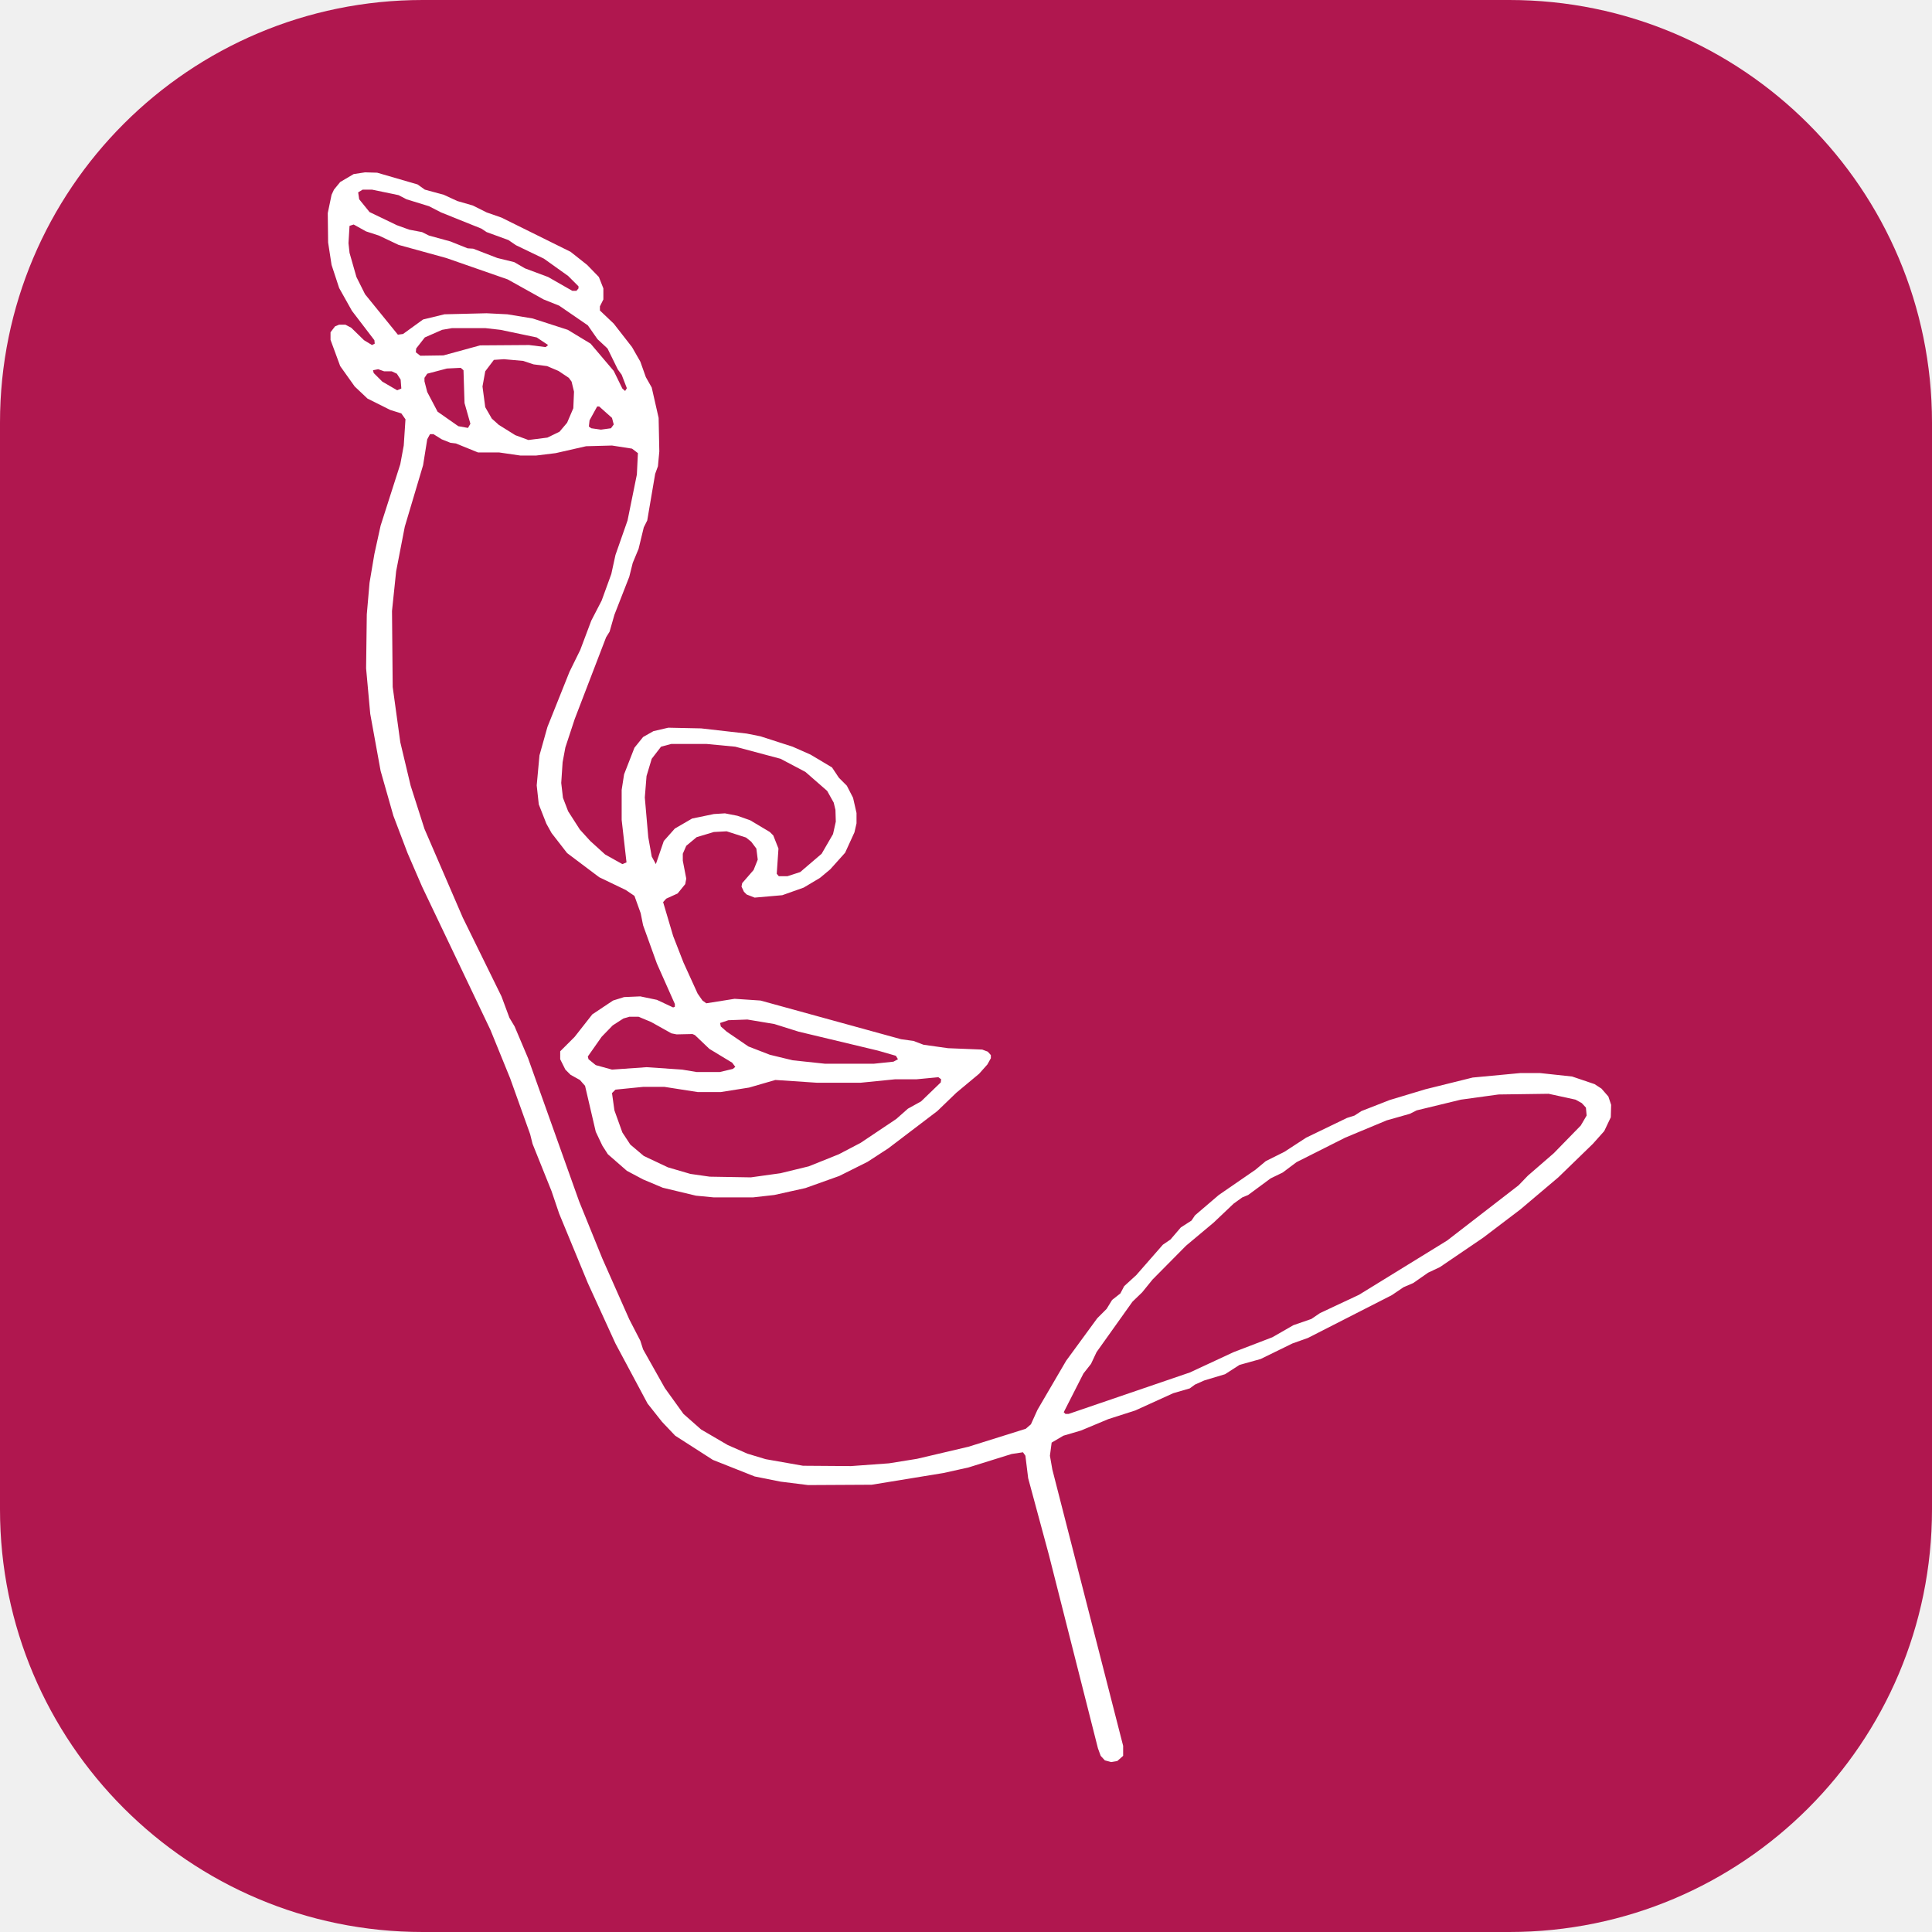
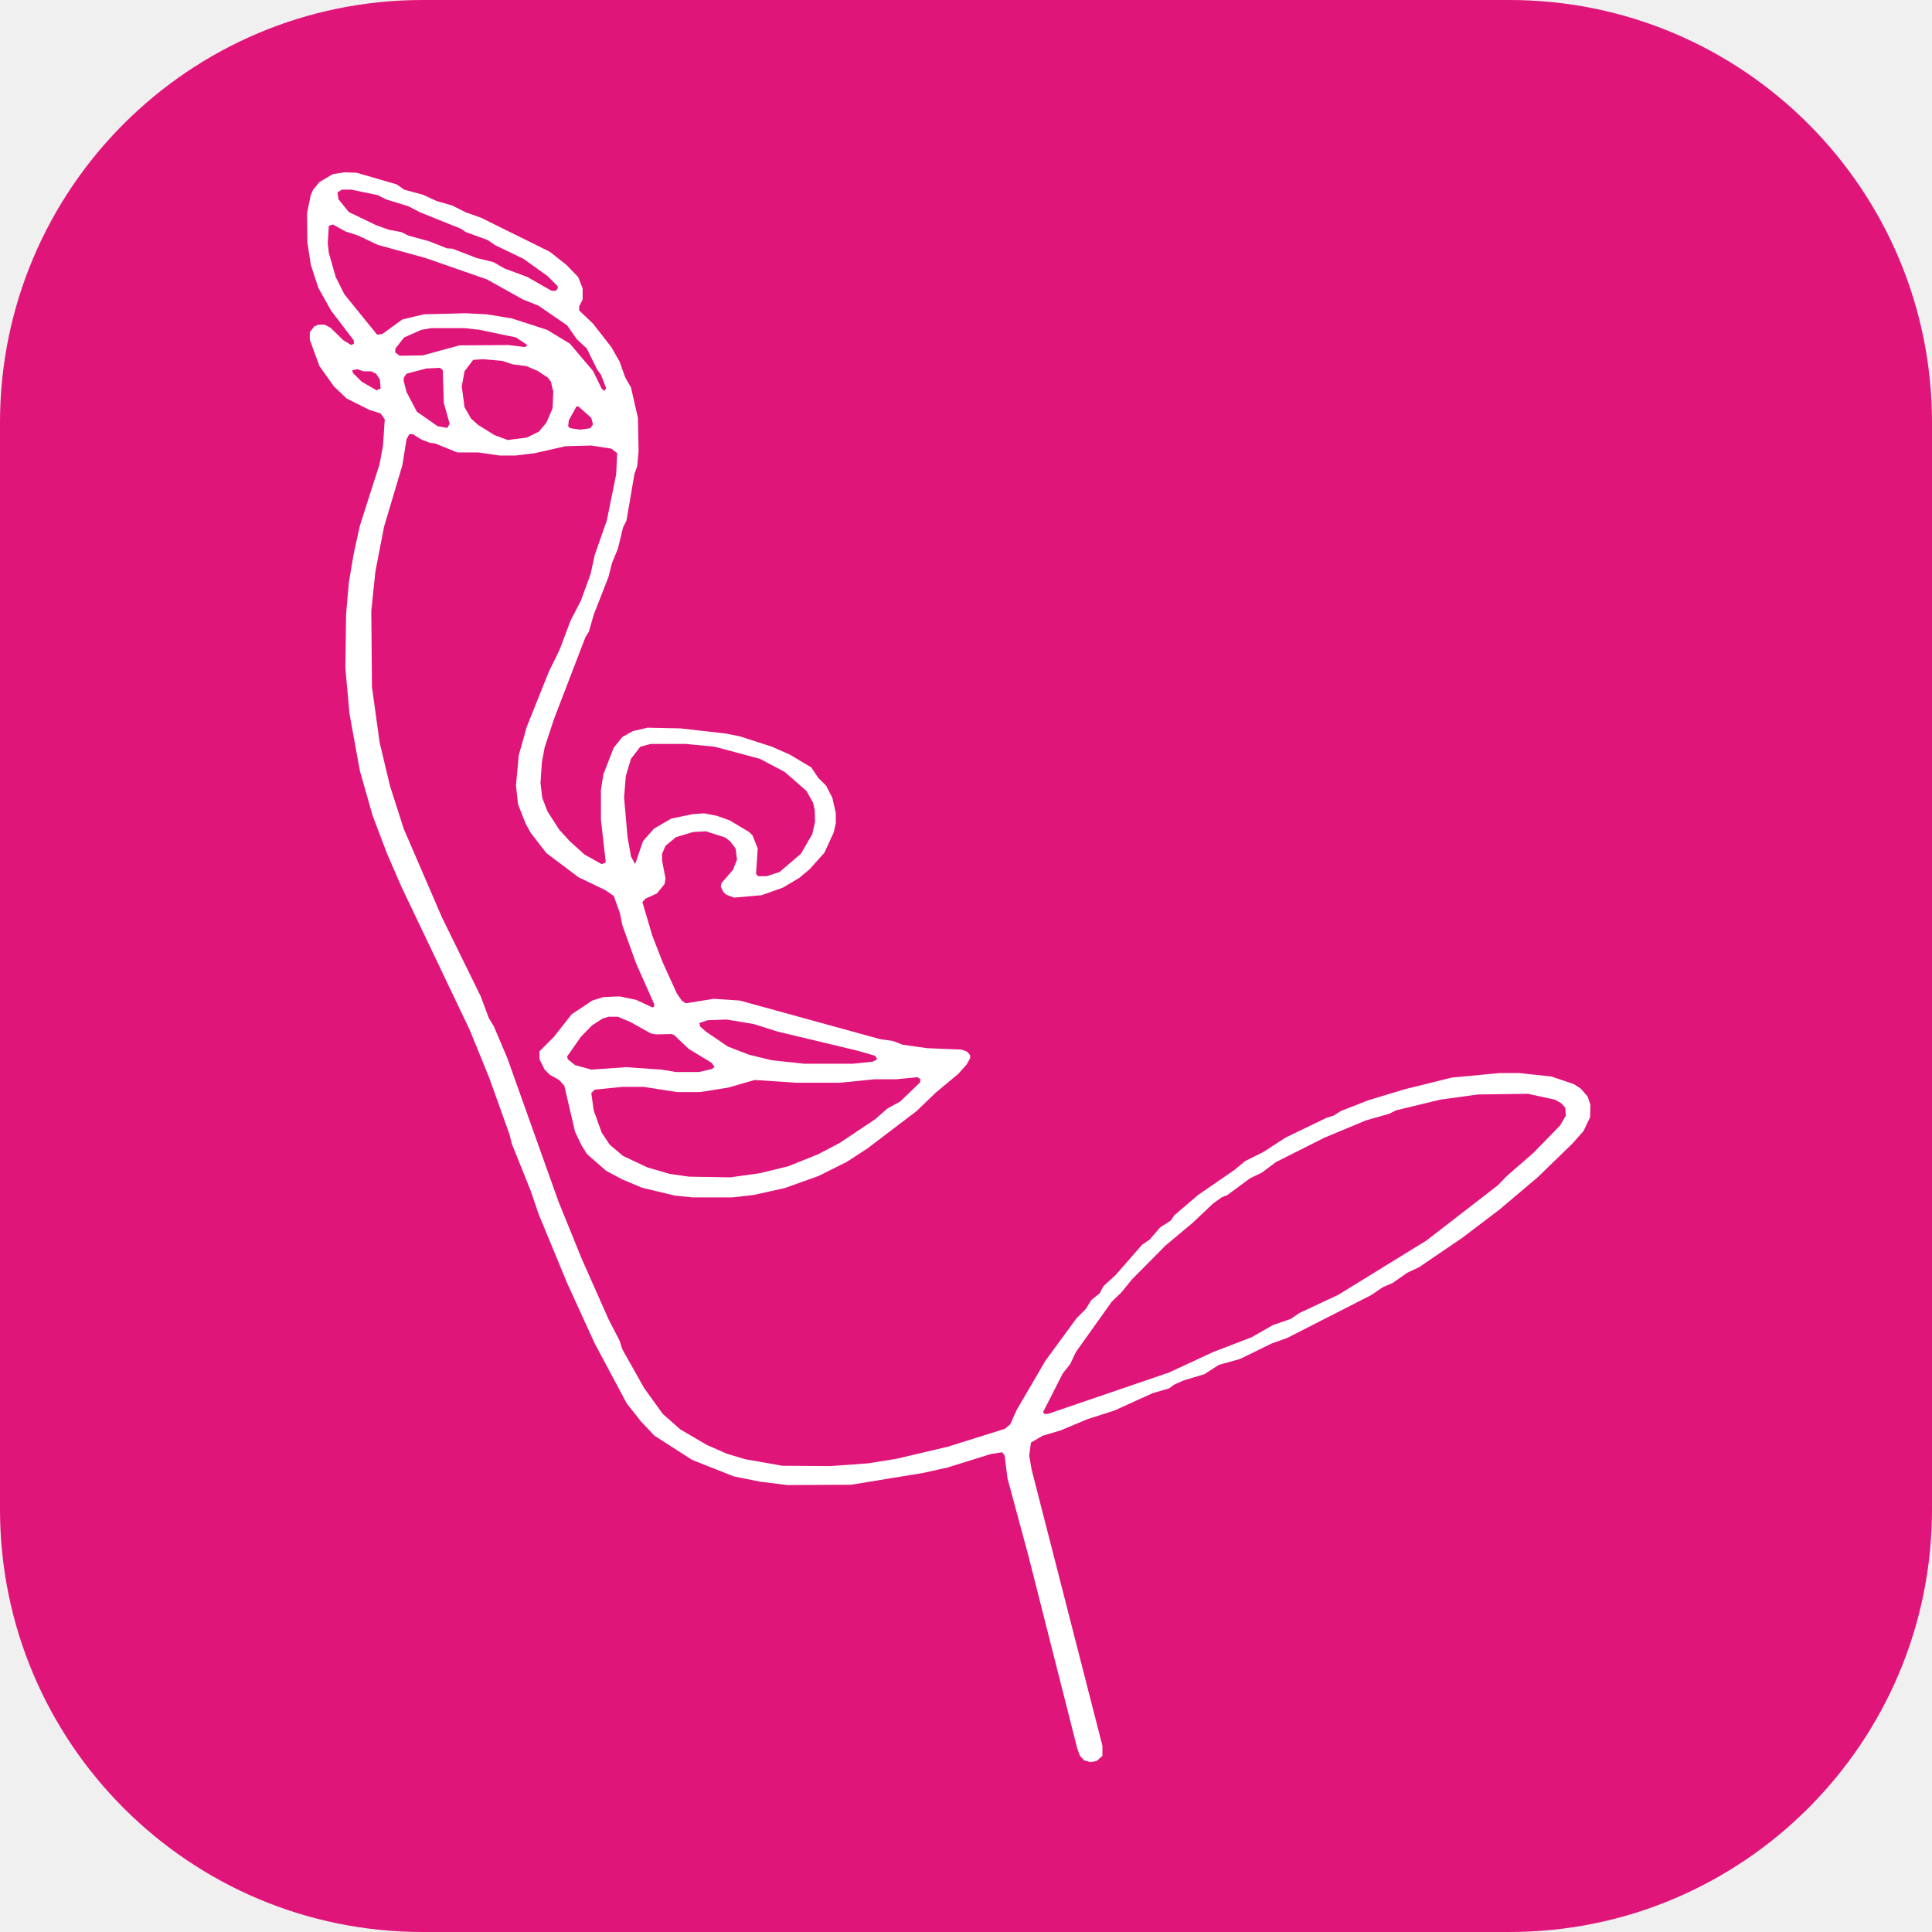
<svg xmlns="http://www.w3.org/2000/svg" viewBox="0 0 64 64">
-   <rect width="64" height="64" rx="14" fill="#B0174F" />
-   <svg x="10" y="5" width="44" height="54" viewBox="590 84 384 472">
-     <path fill="#fff" fill-rule="evenodd" d="M604.7 90.7L600.8 93.0L599.0 95.2L598.3 96.7L597.2 102.0L597.3 110.5L598.3 117.0L600.5 123.7L604.2 130.3L610.7 138.8L610.8 139.8L610.0 140.2L607.7 138.8L604.0 135.2L602.3 134.3L600.5 134.3L599.3 134.8L598.0 136.5L598.0 138.7L600.8 146.3L605.0 152.2L608.7 155.7L615.3 159.0L618.5 160.0L619.7 161.7L619.2 169.3L618.2 174.7L612.5 192.5L610.7 200.7L609.3 209.0L608.5 218.2L608.3 233.8L609.5 247.0L612.5 263.5L616.2 276.5L620.3 287.3L624.5 297.0L644.3 338.5L650.0 352.5L655.8 368.7L656.5 371.5L662.0 385.2L664.2 391.7L672.5 411.8L680.5 429.3L689.8 446.7L694.0 452.0L697.8 456.0L708.7 463.0L720.8 467.8L728.3 469.3L736.3 470.3L754.7 470.2L775.5 466.8L782.7 465.2L795.2 461.3L798.5 460.8L799.2 461.8L800.0 468.3L806.0 490.5L820.2 546.5L821.0 548.7L822.2 550.0L824.0 550.5L825.8 550.2L827.5 548.7L827.5 545.8L807.0 465.8L806.3 461.8L806.8 458.0L810.2 456.0L815.3 454.5L823.2 451.2L831.0 448.7L842.0 443.7L846.8 442.3L848.3 441.2L851.0 440.0L857.0 438.2L861.2 435.5L867.3 433.8L876.5 429.3L881.0 427.7L905.3 415.3L908.7 413.0L911.5 411.8L915.8 408.8L919.2 407.2L931.7 398.7L942.5 390.5L953.5 381.2L963.5 371.5L966.8 367.8L968.7 363.8L968.8 360.2L968.0 357.8L966.0 355.5L964.0 354.2L957.5 352.0L948.2 351.0L942.5 351.0L928.7 352.3L915.0 355.7L904.7 358.8L896.5 362.0L894.5 363.3L892.3 364.0L880.5 369.7L874.2 373.8L868.8 376.5L865.8 379.0L855.2 386.3L848.3 392.2L847.3 393.7L844.2 395.7L841.2 399.2L839.0 400.7L831.3 409.5L827.8 412.7L826.7 414.8L824.3 416.7L822.7 419.3L820.0 422.0L811.0 434.3L802.7 448.5L800.8 452.7L799.3 454.0L782.7 459.2L767.8 462.7L759.7 464.0L748.7 464.8L734.8 464.7L724.0 462.8L718.7 461.2L713.0 458.7L705.3 454.2L700.2 449.7L694.8 442.2L688.5 431.0L687.7 428.5L684.5 422.3L676.7 404.7L670.0 388.2L655.2 346.7L651.3 337.5L649.8 335.0L647.5 328.8L636.3 306.0L625.2 280.3L621.2 267.8L618.2 255.2L616.0 239.2L615.8 217.2L617.0 205.7L619.5 192.8L624.8 175.0L626.0 167.5L626.8 166.0L627.8 166.0L630.2 167.5L632.7 168.5L634.3 168.7L640.7 171.3L646.8 171.3L653.0 172.2L657.5 172.2L663.2 171.5L672.0 169.5L679.5 169.3L685.3 170.2L687.0 171.5L686.7 177.7L684.0 191.0L680.5 201.0L679.3 206.5L676.5 214.2L673.5 220.0L670.3 228.5L667.2 234.8L660.8 250.8L658.5 259.0L657.7 267.7L658.3 273.2L660.5 278.8L662.0 281.5L666.5 287.3L675.8 294.3L683.5 298.0L686.0 299.7L687.8 304.7L688.5 308.2L692.5 319.3L697.7 331.0L697.7 331.8L697.2 332.0L692.5 329.8L687.7 328.8L683.0 329.0L679.8 330.0L673.8 334.0L668.7 340.5L664.5 344.7L664.5 347.0L666.0 350.0L667.5 351.5L670.2 353.0L671.7 354.7L674.8 368.0L676.7 372.0L678.3 374.5L683.8 379.3L688.5 381.8L694.2 384.2L703.8 386.5L709.0 387.0L720.3 387.0L726.5 386.3L735.5 384.3L745.3 380.8L753.5 376.7L759.5 372.8L773.7 362.0L779.2 356.7L785.8 351.2L788.2 348.5L789.2 346.7L789.2 345.8L788.3 344.8L786.7 344.2L776.8 343.8L769.7 342.8L766.8 341.7L763.2 341.2L722.5 330.0L715.0 329.5L706.8 330.8L705.7 330.0L704.3 328.0L700.2 319.0L697.2 311.3L694.3 301.5L695.2 300.5L698.5 299.0L700.7 296.3L701.0 294.7L700.0 289.5L700.0 287.5L701.0 285.2L704.0 282.7L709.0 281.2L712.7 281.0L718.3 282.8L719.8 284.0L721.3 286.0L721.7 289.2L720.5 292.2L717.2 296.0L717.0 297.0L717.7 298.5L718.5 299.3L720.8 300.2L728.8 299.5L735.0 297.3L739.7 294.5L742.7 292.0L747.0 287.2L749.7 281.3L750.3 278.7L750.3 275.7L749.3 271.3L747.5 267.8L745.2 265.5L743.2 262.5L737.0 258.8L731.8 256.5L722.5 253.5L718.5 252.7L705.3 251.2L695.8 251.0L691.5 252.0L688.5 253.7L686.0 256.8L683.0 264.5L682.3 269.0L682.3 277.7L683.7 290.0L682.5 290.5L677.5 287.7L673.2 283.8L670.2 280.5L666.8 275.2L665.3 271.3L664.8 267.0L665.2 261.0L666.0 256.7L668.7 248.5L677.8 224.8L678.8 223.2L680.2 218.3L684.5 207.3L685.5 203.3L687.2 199.2L688.7 193.0L689.7 191.0L692.0 177.5L692.8 175.3L693.2 171.0L693.0 161.3L691.0 152.5L689.3 149.5L687.7 145.0L685.3 140.8L680.0 134.0L676.0 130.2L676.0 129.0L677.0 127.0L677.0 123.8L675.7 120.5L672.3 117.0L667.5 113.2L647.5 103.3L643.2 101.8L639.2 99.8L634.7 98.5L630.8 96.7L625.3 95.2L623.2 93.7L611.5 90.3L608.0 90.2ZM961.5 361.0L961.7 363.3L960.0 366.2L952.2 374.2L944.7 380.7L942.0 383.5L921.3 399.5L895.8 415.2L884.5 420.5L882.0 422.2L876.8 424.0L870.7 427.5L859.5 431.8L846.8 437.7L811.7 449.7L810.8 449.7L810.3 449.2L816.0 438.0L818.2 435.2L819.8 431.8L830.2 417.2L833.0 414.5L836.0 410.8L845.7 401.0L853.7 394.3L859.5 388.8L862.0 387.0L863.7 386.3L870.2 381.5L873.7 379.8L877.7 376.8L891.8 369.7L903.8 364.7L910.5 362.8L912.5 361.8L925.3 358.7L936.2 357.2L950.7 357.0L958.5 358.7L960.3 359.7ZM774.8 352.8L774.7 353.7L769.0 359.2L765.2 361.3L761.8 364.3L751.5 371.2L745.2 374.5L736.5 378.0L728.3 380.0L719.7 381.2L707.8 381.0L702.2 380.2L695.7 378.3L688.7 375.0L684.8 371.7L682.5 368.2L680.2 361.8L679.5 356.8L680.5 355.8L688.5 355.0L694.7 355.0L704.3 356.5L711.0 356.5L719.2 355.2L726.8 353.0L738.8 353.8L751.5 353.8L761.5 352.8L767.7 352.8L774.0 352.2ZM710.8 336.5L713.2 335.7L718.7 335.5L726.5 336.8L733.5 339.0L756.5 344.5L761.7 346.0L762.3 347.0L761.0 347.7L755.3 348.3L741.2 348.3L731.8 347.3L725.2 345.7L719.0 343.3L712.7 339.0L711.0 337.5ZM672.5 346.2L676.5 340.5L679.7 337.2L682.8 335.2L684.5 334.7L687.2 334.7L690.8 336.2L696.7 339.5L698.2 339.8L702.8 339.7L703.5 340.0L707.7 344.0L714.3 348.0L715.2 349.2L714.5 349.8L710.7 350.7L704.0 350.7L699.8 350.0L689.5 349.3L679.5 350.0L674.8 348.7L672.7 347.0ZM691.0 260.0L693.7 256.5L696.7 255.7L706.8 255.7L715.2 256.5L728.3 260.0L735.5 263.8L741.8 269.3L743.7 272.7L744.2 274.8L744.3 278.2L743.5 281.8L740.2 287.5L734.0 292.8L730.3 294.0L727.8 294.0L727.2 293.3L727.7 286.0L726.2 282.2L725.2 281.2L719.5 277.8L715.8 276.5L712.2 275.8L709.0 276.0L702.7 277.3L697.7 280.2L694.5 283.8L692.2 290.5L691.0 288.3L690.0 282.7L689.0 271.2L689.5 265.0ZM675.2 158.0L675.8 158.0L679.5 161.3L680.0 163.2L679.2 164.3L676.3 164.7L673.5 164.3L672.8 163.8L673.0 162.0ZM610.3 147.5L611.8 147.2L613.5 147.8L615.7 147.8L617.2 148.5L618.3 150.2L618.5 152.8L617.3 153.3L613.0 150.8L610.5 148.3ZM626.0 148.5L631.7 147.0L635.7 146.8L636.5 147.5L636.8 157.0L638.5 163.0L637.8 164.2L635.0 163.7L629.0 159.5L626.0 153.8L625.2 150.7L625.2 149.7ZM645.3 144.5L648.2 144.3L653.8 144.8L656.8 145.8L660.7 146.3L664.0 147.7L667.0 149.7L667.8 150.8L668.5 153.7L668.3 158.5L666.5 162.7L664.3 165.3L660.8 167.0L655.3 167.7L651.5 166.3L646.7 163.3L644.7 161.5L642.8 158.2L642.0 152.2L642.8 147.8ZM622.7 142.3L622.8 141.2L625.3 138.0L630.3 135.8L633.2 135.3L642.8 135.3L647.2 135.8L657.7 138.0L661.0 140.2L660.3 140.8L655.5 140.2L641.3 140.3L630.7 143.2L624.0 143.3ZM603.5 105.7L604.7 105.3L608.3 107.3L612.0 108.5L617.7 111.2L631.5 115.0L649.3 121.2L659.7 127.0L664.2 128.8L672.5 134.5L675.3 138.5L678.2 141.2L681.2 147.3L682.3 148.8L683.8 152.7L683.3 153.5L682.5 152.8L680.0 147.7L673.3 139.8L666.7 135.8L656.5 132.5L649.2 131.3L643.2 131.0L631.0 131.3L624.8 132.8L619.0 137.0L617.5 137.2L608.0 125.5L605.5 120.5L603.5 113.5L603.2 110.7ZM606.0 96.0L607.3 95.2L610.0 95.2L617.7 96.8L620.0 98.0L626.5 100.0L630.0 101.8L641.7 106.5L643.2 107.5L649.5 109.8L651.7 111.3L659.8 115.2L666.8 120.2L669.8 123.2L669.8 123.8L669.2 124.5L668.0 124.5L661.0 120.5L654.3 118.0L651.2 116.2L646.3 115.0L639.3 112.3L637.7 112.2L632.7 110.2L626.5 108.5L624.5 107.5L620.8 106.8L617.2 105.5L609.3 101.7L606.3 98.0Z" />
+   <rect width="64" height="64" rx="14" fill="#E0157A" />
+   <svg x="10" y="5" width="44" height="54" viewBox="552 4 384 472">
+     <path fill="#fff" fill-rule="evenodd" d="M560.7 10.7L556.8 13L555 15.2L554.3 16.7L553.2 22L553.3 30.5L554.3 37L556.5 43.7L560.2 50.3L566.7 58.8L566.8 59.8L566 60.2L563.7 58.8L560 55.2L558.3 54.3L556.5 54.3L555.3 54.8L554 56.5L554 58.7L556.8 66.3L561 72.2L564.7 75.7L571.3 79L574.5 80L575.7 81.7L575.2 89.3L574.2 94.7L568.5 112.5L566.7 120.7L565.3 129L564.5 138.2L564.3 153.8L565.5 167L568.5 183.5L572.2 196.5L576.3 207.3L580.5 217L600.3 258.5L606 272.5L611.8 288.7L612.5 291.5L618 305.2L620.2 311.7L628.5 331.8L636.5 349.3L645.8 366.7L650 372L653.8 376L664.7 383L676.8 387.8L684.3 389.3L692.3 390.3L710.7 390.2L731.5 386.8L738.7 385.2L751.2 381.3L754.5 380.8L755.2 381.8L756 388.3L762 410.5L776.2 466.5L777 468.7L778.2 470L780 470.5L781.8 470.2L783.5 468.7L783.5 465.8L763 385.8L762.3 381.8L762.8 378L766.2 376L771.3 374.5L779.2 371.2L787 368.7L798 363.7L802.8 362.3L804.3 361.2L807 360L813 358.2L817.2 355.5L823.3 353.8L832.5 349.3L837 347.7L861.3 335.3L864.7 333L867.5 331.8L871.8 328.8L875.2 327.2L887.7 318.7L898.5 310.5L909.5 301.2L919.5 291.5L922.8 287.8L924.7 283.8L924.8 280.2L924 277.8L922 275.5L920 274.2L913.5 272L904.2 271L898.5 271L884.7 272.3L871 275.7L860.7 278.8L852.5 282L850.5 283.3L848.3 284L836.5 289.7L830.2 293.8L824.8 296.5L821.8 299L811.2 306.3L804.3 312.2L803.3 313.7L800.2 315.7L797.2 319.2L795 320.7L787.3 329.5L783.8 332.7L782.7 334.8L780.3 336.7L778.7 339.3L776 342L767 354.3L758.7 368.5L756.8 372.7L755.3 374L738.7 379.2L723.8 382.7L715.7 384L704.7 384.8L690.8 384.7L680 382.8L674.7 381.2L669 378.7L661.3 374.2L656.2 369.7L650.8 362.2L644.5 351L643.7 348.5L640.5 342.3L632.7 324.7L626 308.2L611.2 266.7L607.3 257.5L605.8 255L603.5 248.8L592.3 226L581.2 200.3L577.2 187.8L574.2 175.2L572 159.2L571.8 137.2L573 125.7L575.5 112.8L580.8 95L582 87.5L582.8 86L583.8 86L586.2 87.5L588.7 88.5L590.3 88.7L596.7 91.3L602.8 91.3L609 92.2L613.5 92.2L619.2 91.5L628 89.5L635.5 89.3L641.3 90.2L643 91.5L642.7 97.7L640 111L636.5 121L635.3 126.5L632.5 134.2L629.5 140L626.3 148.5L623.2 154.8L616.8 170.8L614.5 179L613.7 187.7L614.3 193.2L616.5 198.8L618 201.5L622.5 207.3L631.8 214.3L639.5 218L642 219.7L643.8 224.7L644.5 228.2L648.5 239.3L653.7 251L653.7 251.8L653.2 252L648.5 249.8L643.7 248.8L639 249L635.8 250L629.8 254L624.7 260.5L620.5 264.7L620.5 267L622 270L623.5 271.5L626.2 273L627.7 274.7L630.8 288L632.7 292L634.3 294.5L639.8 299.3L644.5 301.8L650.2 304.2L659.8 306.5L665 307L676.3 307L682.5 306.3L691.5 304.3L701.3 300.8L709.5 296.7L715.5 292.8L729.7 282L735.2 276.7L741.8 271.2L744.2 268.5L745.2 266.7L745.2 265.8L744.3 264.8L742.7 264.2L732.8 263.8L725.7 262.8L722.8 261.7L719.2 261.2L678.5 250L671 249.5L662.8 250.8L661.7 250L660.3 248L656.2 239L653.2 231.3L650.3 221.5L651.2 220.5L654.5 219L656.7 216.3L657 214.7L656 209.5L656 207.5L657 205.2L660 202.7L665 201.2L668.7 201L674.3 202.8L675.8 204L677.3 206L677.7 209.2L676.5 212.2L673.2 216L673 217L673.7 218.5L674.5 219.3L676.8 220.2L684.8 219.5L691 217.3L695.7 214.5L698.7 212L703 207.2L705.7 201.3L706.3 198.7L706.3 195.7L705.3 191.3L703.5 187.8L701.2 185.5L699.2 182.5L693 178.8L687.8 176.5L678.5 173.5L674.5 172.7L661.3 171.2L651.8 171L647.5 172L644.5 173.7L642 176.8L639 184.5L638.3 189L638.3 197.7L639.7 210L638.5 210.5L633.5 207.7L629.2 203.8L626.2 200.5L622.8 195.2L621.3 191.3L620.8 187L621.2 181L622 176.7L624.7 168.5L633.8 144.8L634.8 143.2L636.2 138.3L640.5 127.3L641.5 123.3L643.2 119.2L644.7 113L645.7 111L648 97.5L648.8 95.3L649.2 91L649 81.3L647 72.5L645.3 69.5L643.7 65L641.3 60.8L636 54L632 50.2L632 49L633 47L633 43.8L631.7 40.5L628.3 37L623.5 33.2L603.5 23.3L599.2 21.8L595.2 19.8L590.7 18.5L586.8 16.7L581.3 15.2L579.2 13.7L567.5 10.3L564 10.2ZM917.5 281L917.7 283.3L916 286.2L908.2 294.2L900.7 300.7L898 303.5L877.3 319.5L851.8 335.2L840.5 340.5L838 342.2L832.8 344L826.7 347.5L815.5 351.8L802.8 357.7L767.7 369.7L766.8 369.7L766.3 369.2L772 358L774.2 355.2L775.8 351.8L786.2 337.2L789 334.5L792 330.8L801.7 321L809.7 314.3L815.5 308.8L818 307L819.7 306.3L826.2 301.5L829.7 299.8L833.7 296.8L847.8 289.7L859.8 284.7L866.5 282.8L868.5 281.8L881.3 278.7L892.2 277.2L906.7 277L914.5 278.7L916.3 279.7ZM730.8 272.8L730.7 273.7L725 279.2L721.2 281.3L717.8 284.3L707.5 291.2L701.2 294.5L692.5 298L684.3 300L675.7 301.2L663.8 301L658.2 300.2L651.7 298.3L644.7 295L640.8 291.7L638.5 288.2L636.2 281.8L635.5 276.8L636.5 275.8L644.5 275L650.7 275L660.3 276.5L667 276.5L675.2 275.2L682.8 273L694.8 273.8L707.5 273.8L717.5 272.8L723.7 272.8L730 272.2ZM666.8 256.5L669.2 255.7L674.7 255.5L682.5 256.8L689.5 259L712.5 264.5L717.7 266L718.3 267L717 267.7L711.3 268.3L697.2 268.3L687.8 267.3L681.2 265.7L675 263.3L668.7 259L667 257.5ZM628.5 266.2L632.5 260.5L635.7 257.2L638.8 255.2L640.5 254.7L643.2 254.7L646.8 256.2L652.7 259.5L654.2 259.8L658.8 259.7L659.5 260L663.7 264L670.3 268L671.2 269.2L670.5 269.8L666.7 270.7L660 270.7L655.8 270L645.5 269.3L635.5 270L630.8 268.7L628.7 267ZM647 180L649.7 176.5L652.7 175.7L662.8 175.7L671.2 176.5L684.3 180L691.5 183.8L697.8 189.3L699.7 192.7L700.2 194.8L700.3 198.2L699.5 201.8L696.2 207.5L690 212.8L686.3 214L683.8 214L683.2 213.3L683.7 206L682.2 202.2L681.2 201.2L675.5 197.8L671.8 196.5L668.2 195.8L665 196L658.7 197.3L653.7 200.2L650.5 203.8L648.2 210.5L647 208.3L646 202.7L645 191.2L645.5 185ZM631.2 78L631.8 78L635.5 81.3L636 83.2L635.2 84.3L632.3 84.7L629.5 84.3L628.8 83.8L629 82ZM566.3 67.5L567.8 67.2L569.5 67.8L571.7 67.8L573.2 68.5L574.3 70.2L574.5 72.8L573.3 73.3L569 70.8L566.5 68.3ZM582 68.5L587.7 67L591.7 66.8L592.5 67.5L592.8 77L594.5 83L593.8 84.2L591 83.7L585 79.5L582 73.8L581.2 70.7L581.2 69.7ZM601.3 64.5L604.2 64.3L609.8 64.8L612.8 65.8L616.7 66.3L620 67.7L623 69.7L623.8 70.8L624.5 73.7L624.3 78.5L622.5 82.7L620.3 85.3L616.8 87L611.3 87.7L607.5 86.3L602.7 83.3L600.7 81.5L598.8 78.2L598 72.2L598.8 67.8ZM578.7 62.3L578.8 61.2L581.3 58L586.3 55.8L589.2 55.3L598.8 55.3L603.2 55.8L613.7 58L617 60.2L616.3 60.8L611.5 60.2L597.3 60.3L586.7 63.2L580 63.3ZM559.5 25.7L560.7 25.3L564.3 27.3L568 28.5L573.7 31.2L587.5 35L605.3 41.2L615.7 47L620.2 48.8L628.5 54.5L631.3 58.5L634.2 61.2L637.2 67.3L638.3 68.8L639.8 72.7L639.3 73.5L638.5 72.8L636 67.7L629.3 59.8L622.7 55.8L612.5 52.5L605.2 51.3L599.2 51L587 51.3L580.8 52.8L575 57L573.5 57.2L564 45.5L561.5 40.5L559.5 33.5L559.2 30.7ZM562 16L563.3 15.2L566 15.2L573.7 16.8L576 18L582.5 20L586 21.8L597.7 26.5L599.2 27.5L605.5 29.8L607.7 31.3L615.8 35.2L622.8 40.2L625.8 43.2L625.8 43.8L625.2 44.5L624 44.5L617 40.5L610.3 38L607.2 36.2L602.3 35L595.3 32.3L593.7 32.2L588.7 30.2L582.5 28.5L580.5 27.5L576.8 26.8L573.2 25.5L565.3 21.7L562.3 18Z" />
  </svg>
</svg>
